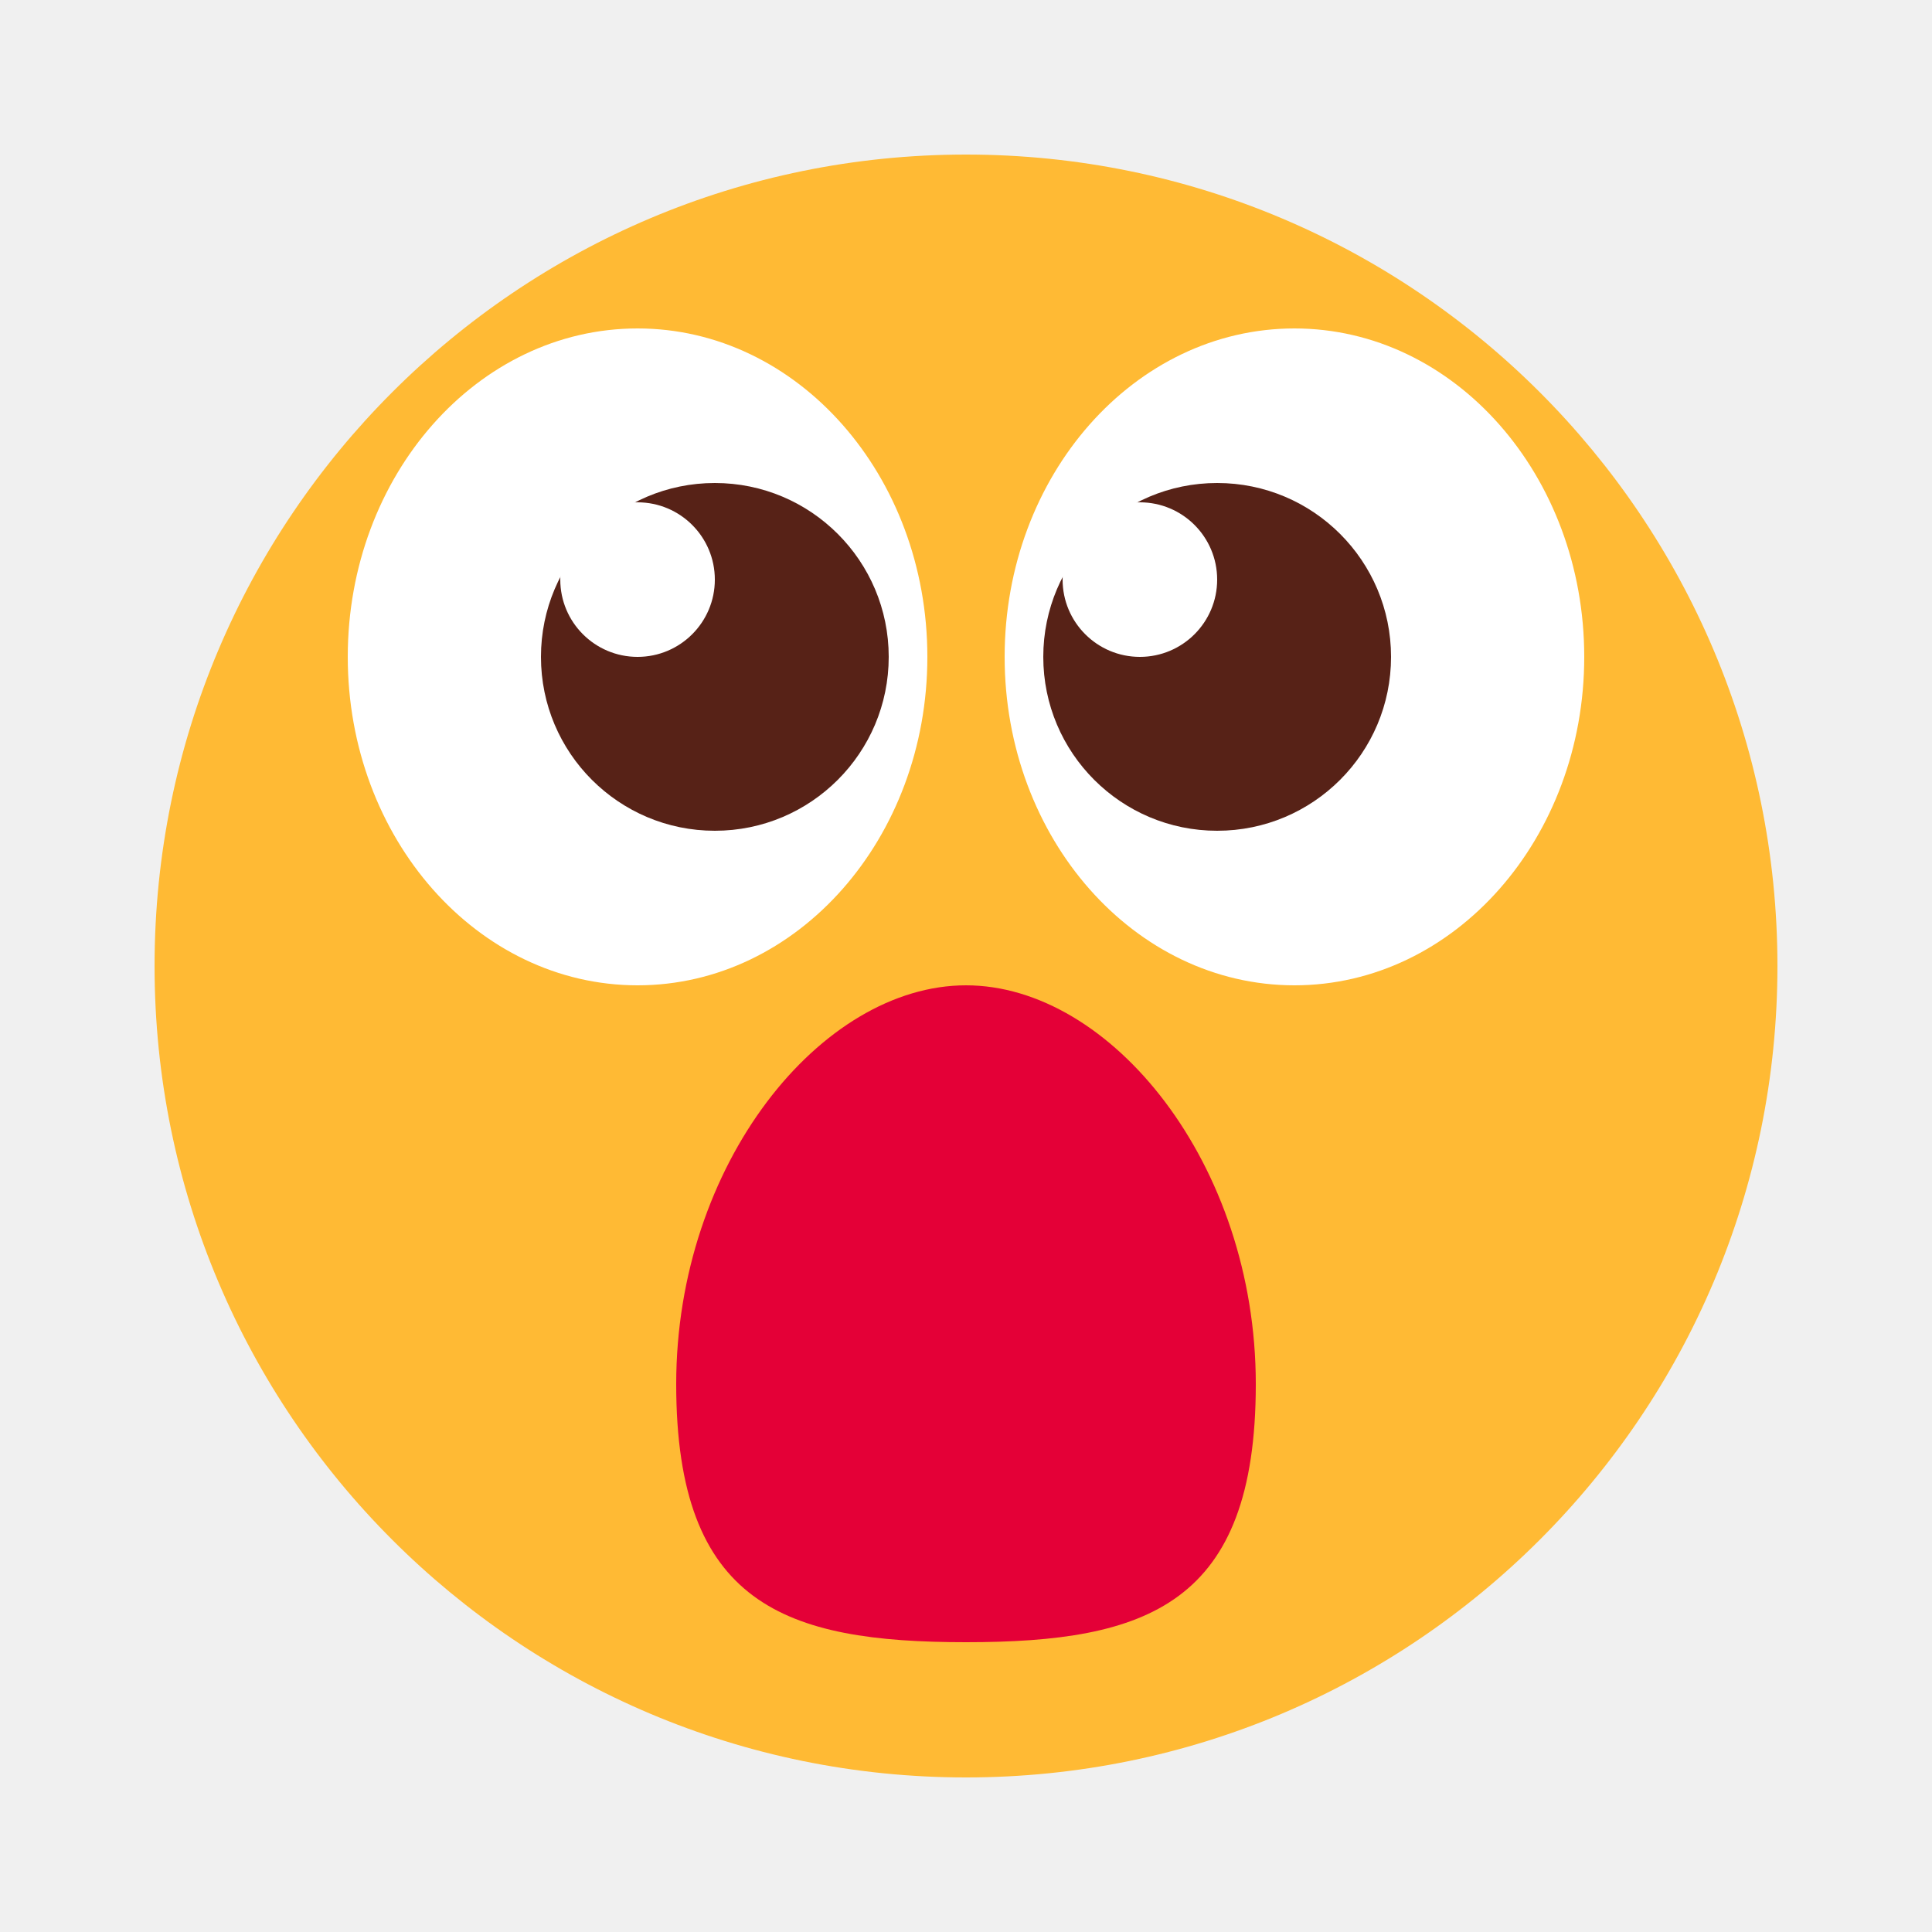
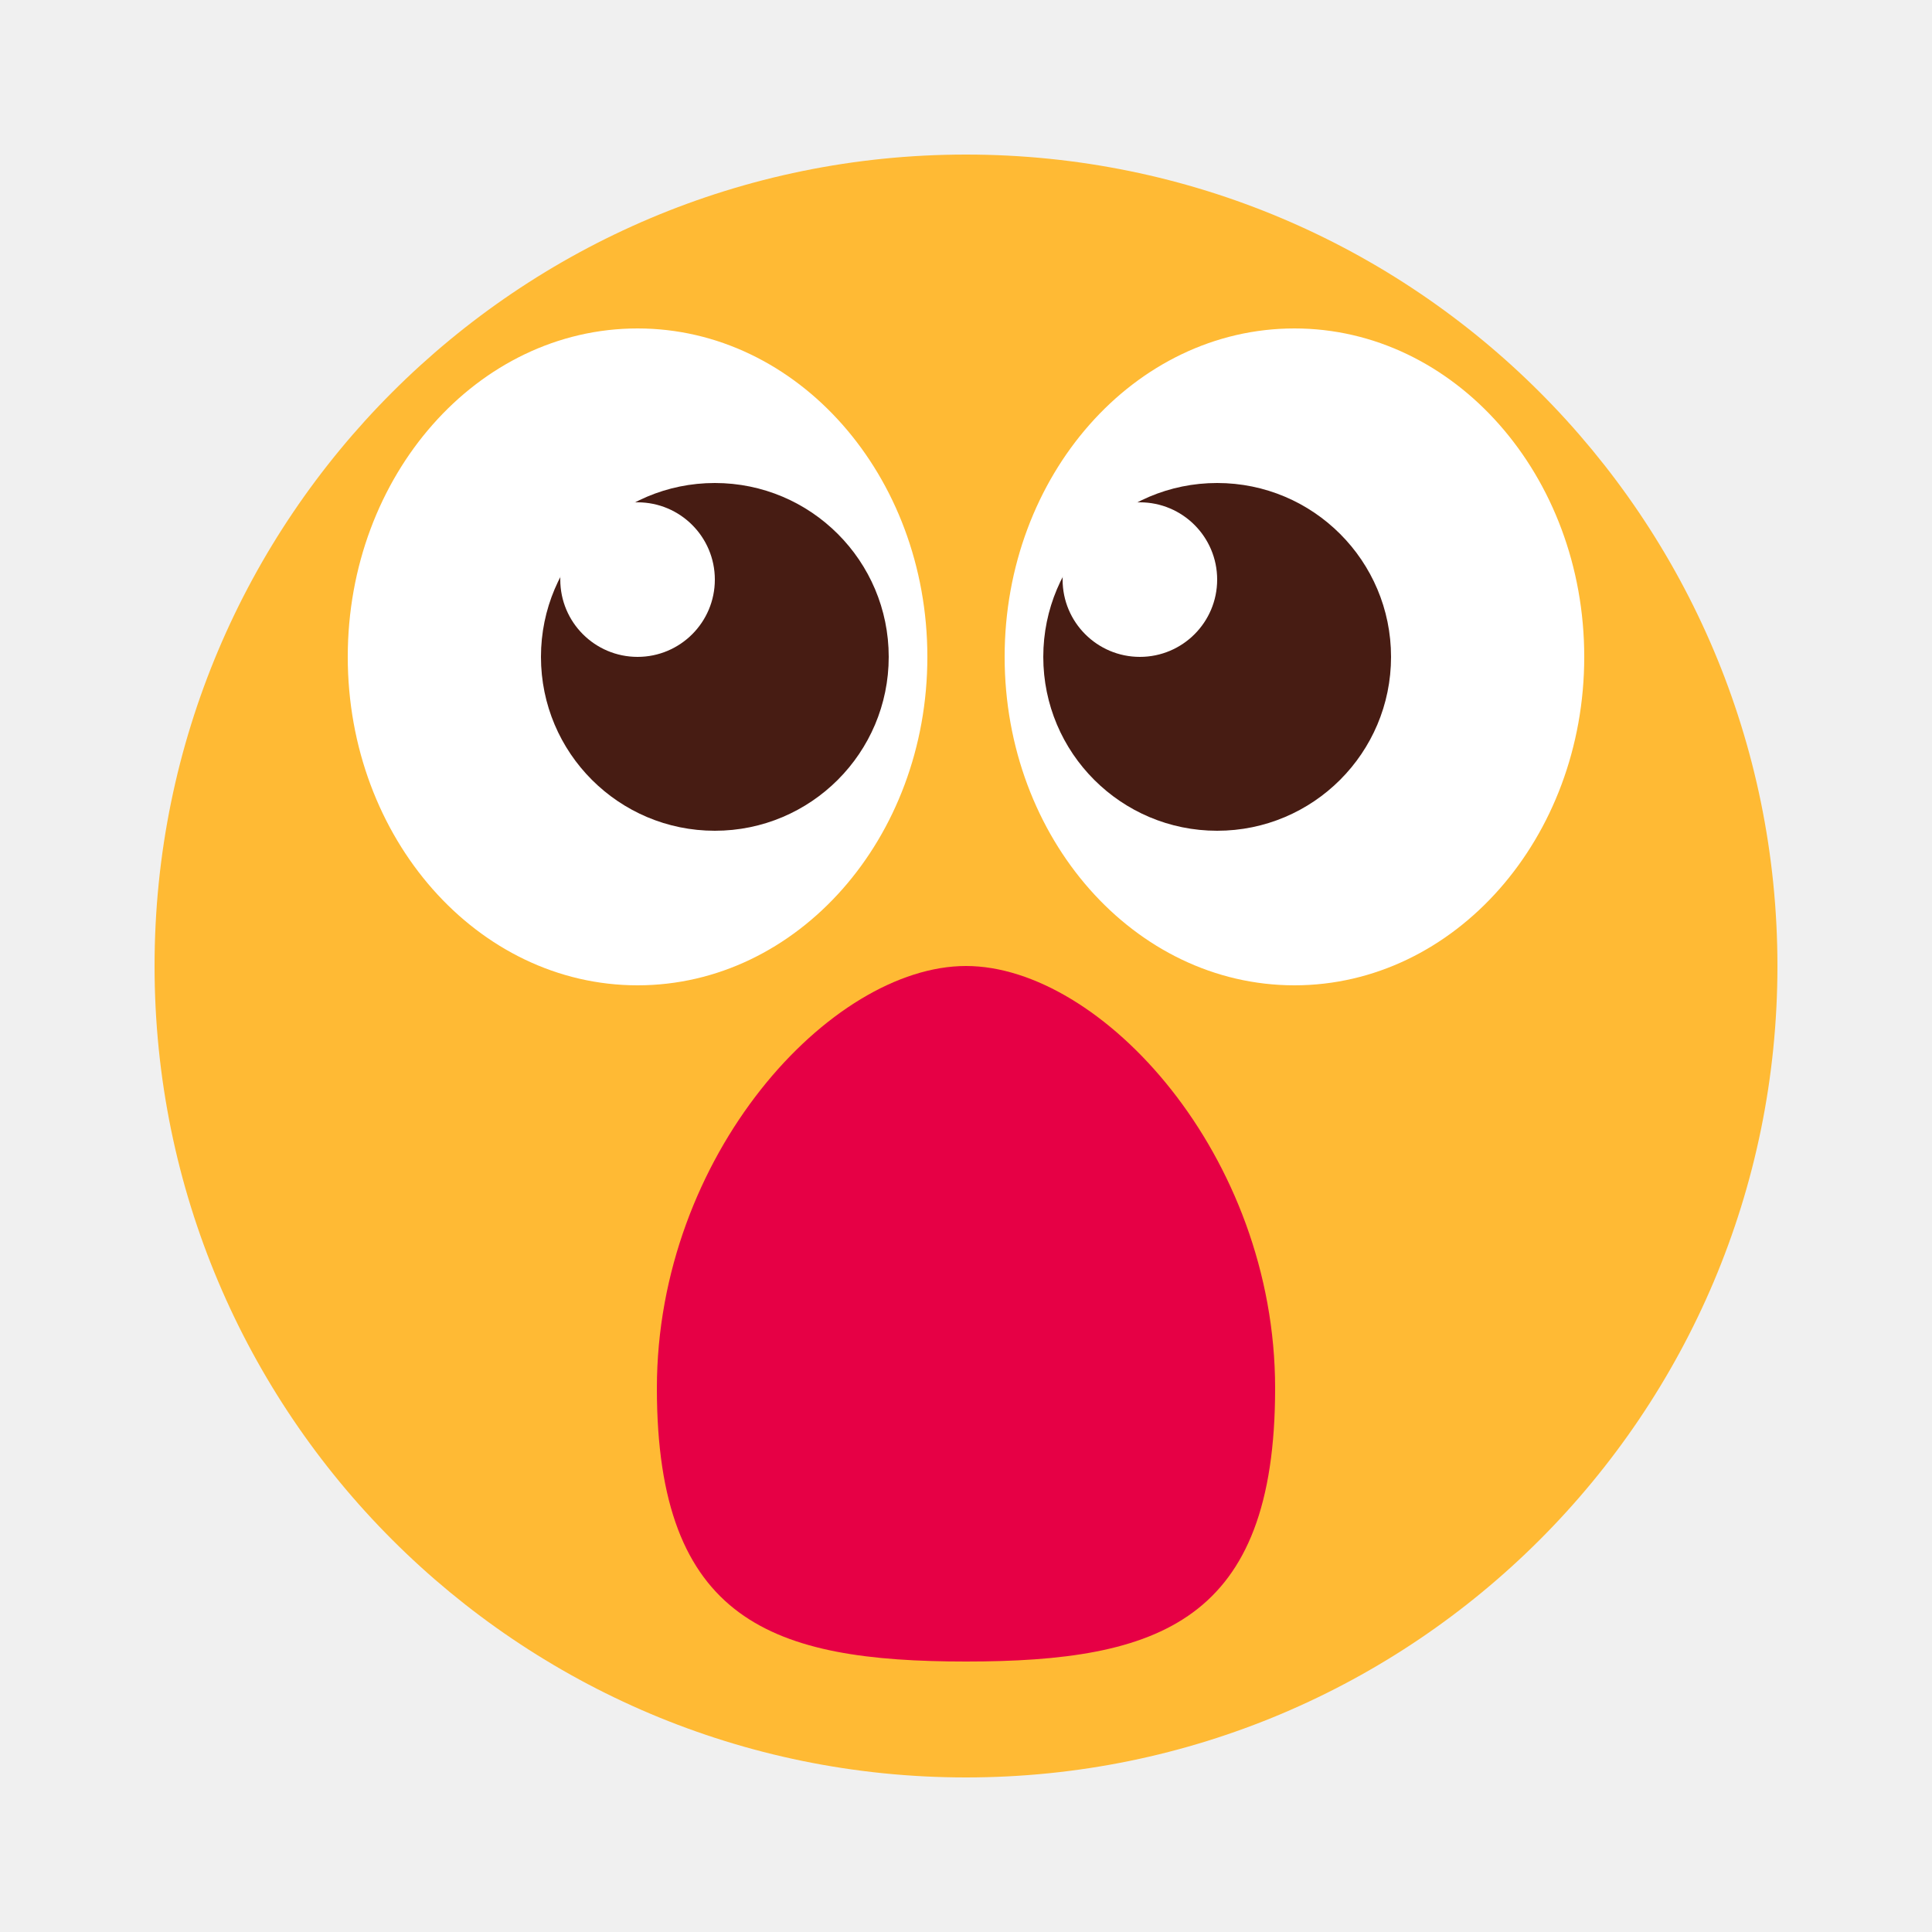
<svg xmlns="http://www.w3.org/2000/svg" width="100" height="100" viewBox="0 0 100 100" fill="none">
  <circle cx="50" cy="50" r="42" fill="#FFBA34" />
-   <path d="M65 71.643C65 83.044 59.375 85 50 85C40.625 85 35 83.044 35 71.643C35 60.242 42.5 51 50 51C57.5 51 65 60.242 65 71.643Z" fill="#E40037" />
+   <path d="M66 71.857C66 83.928 60 86 50 86C40 86 34 83.928 34 71.857C34 59.786 43 50 50 50C57 50 66 59.786 66 71.857Z" fill="#E60045" />
  <ellipse cx="33" cy="34" rx="15" ry="17" fill="white" />
  <ellipse cx="15" cy="17" rx="15" ry="17" transform="matrix(-1 0 0 1 82 17)" fill="white" />
-   <circle cx="37" cy="34" r="9" fill="#572217" />
+   <circle cx="37" cy="34" r="9" fill="#471C13" />
  <circle cx="33" cy="30" r="4" fill="white" />
-   <circle cx="63" cy="34" r="9" fill="#572217" />
+   <circle cx="63" cy="34" r="9" fill="#471C13" />
  <circle cx="59" cy="30" r="4" fill="white" />
</svg>
